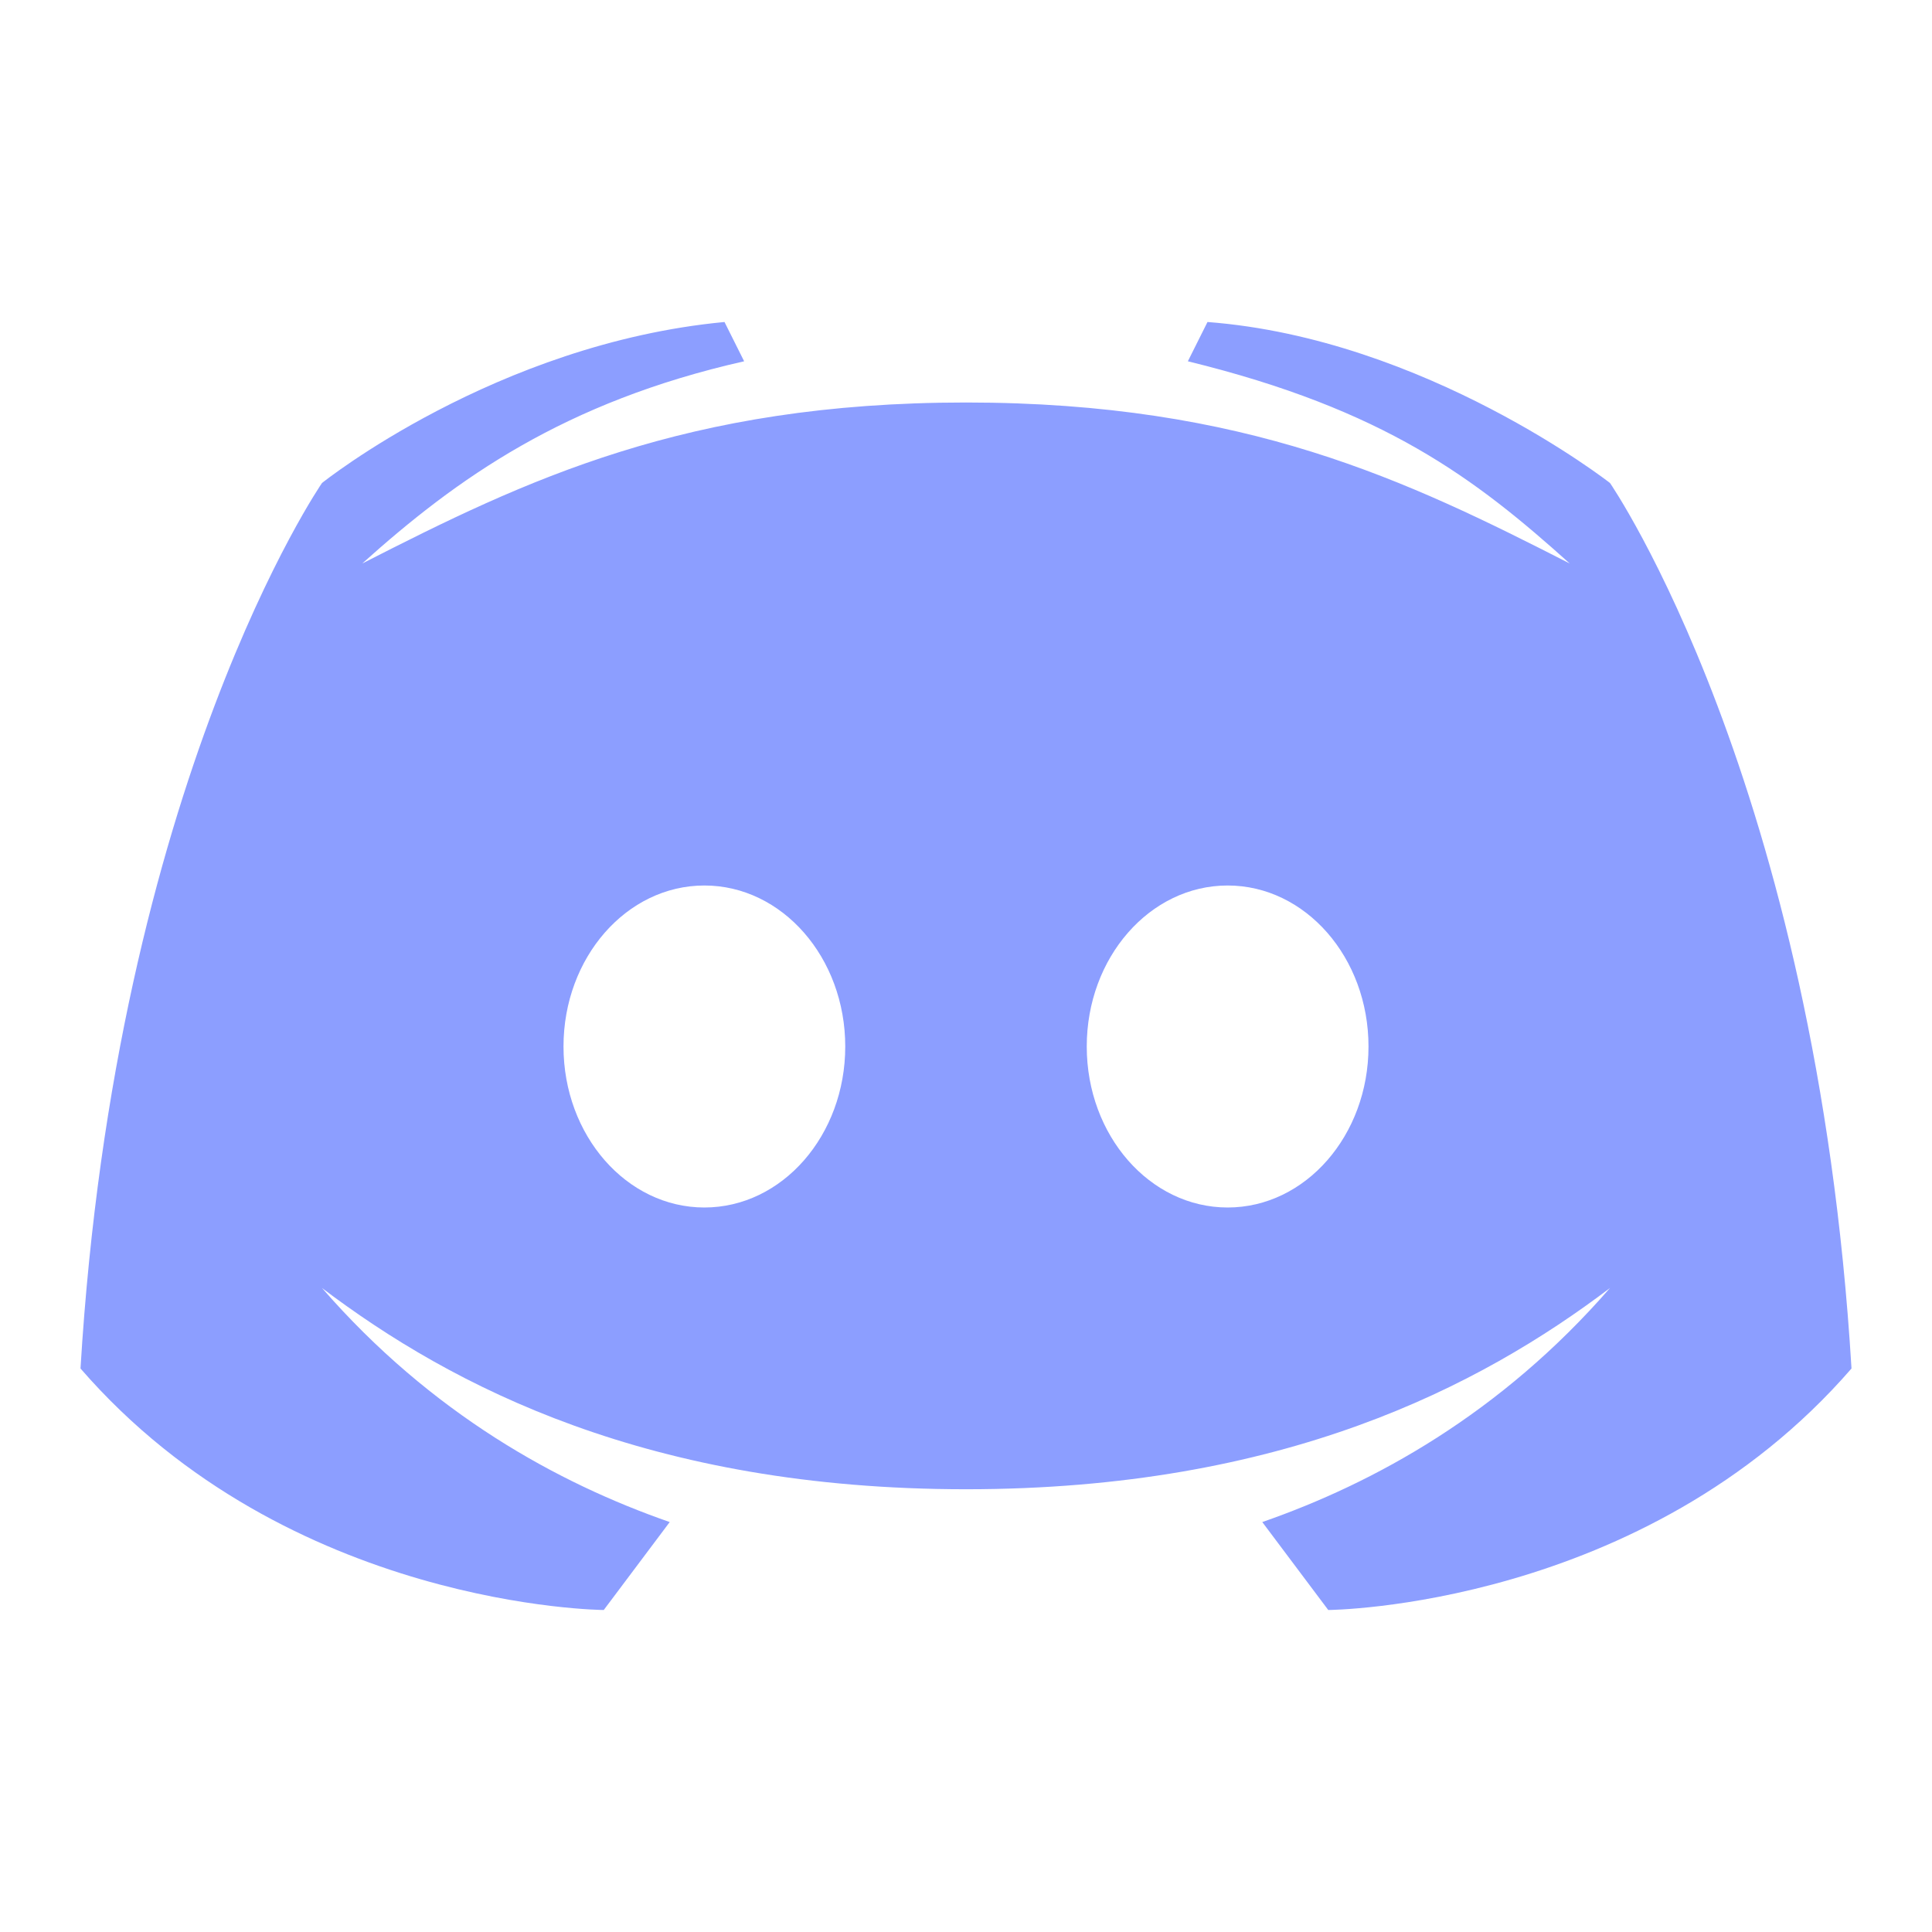
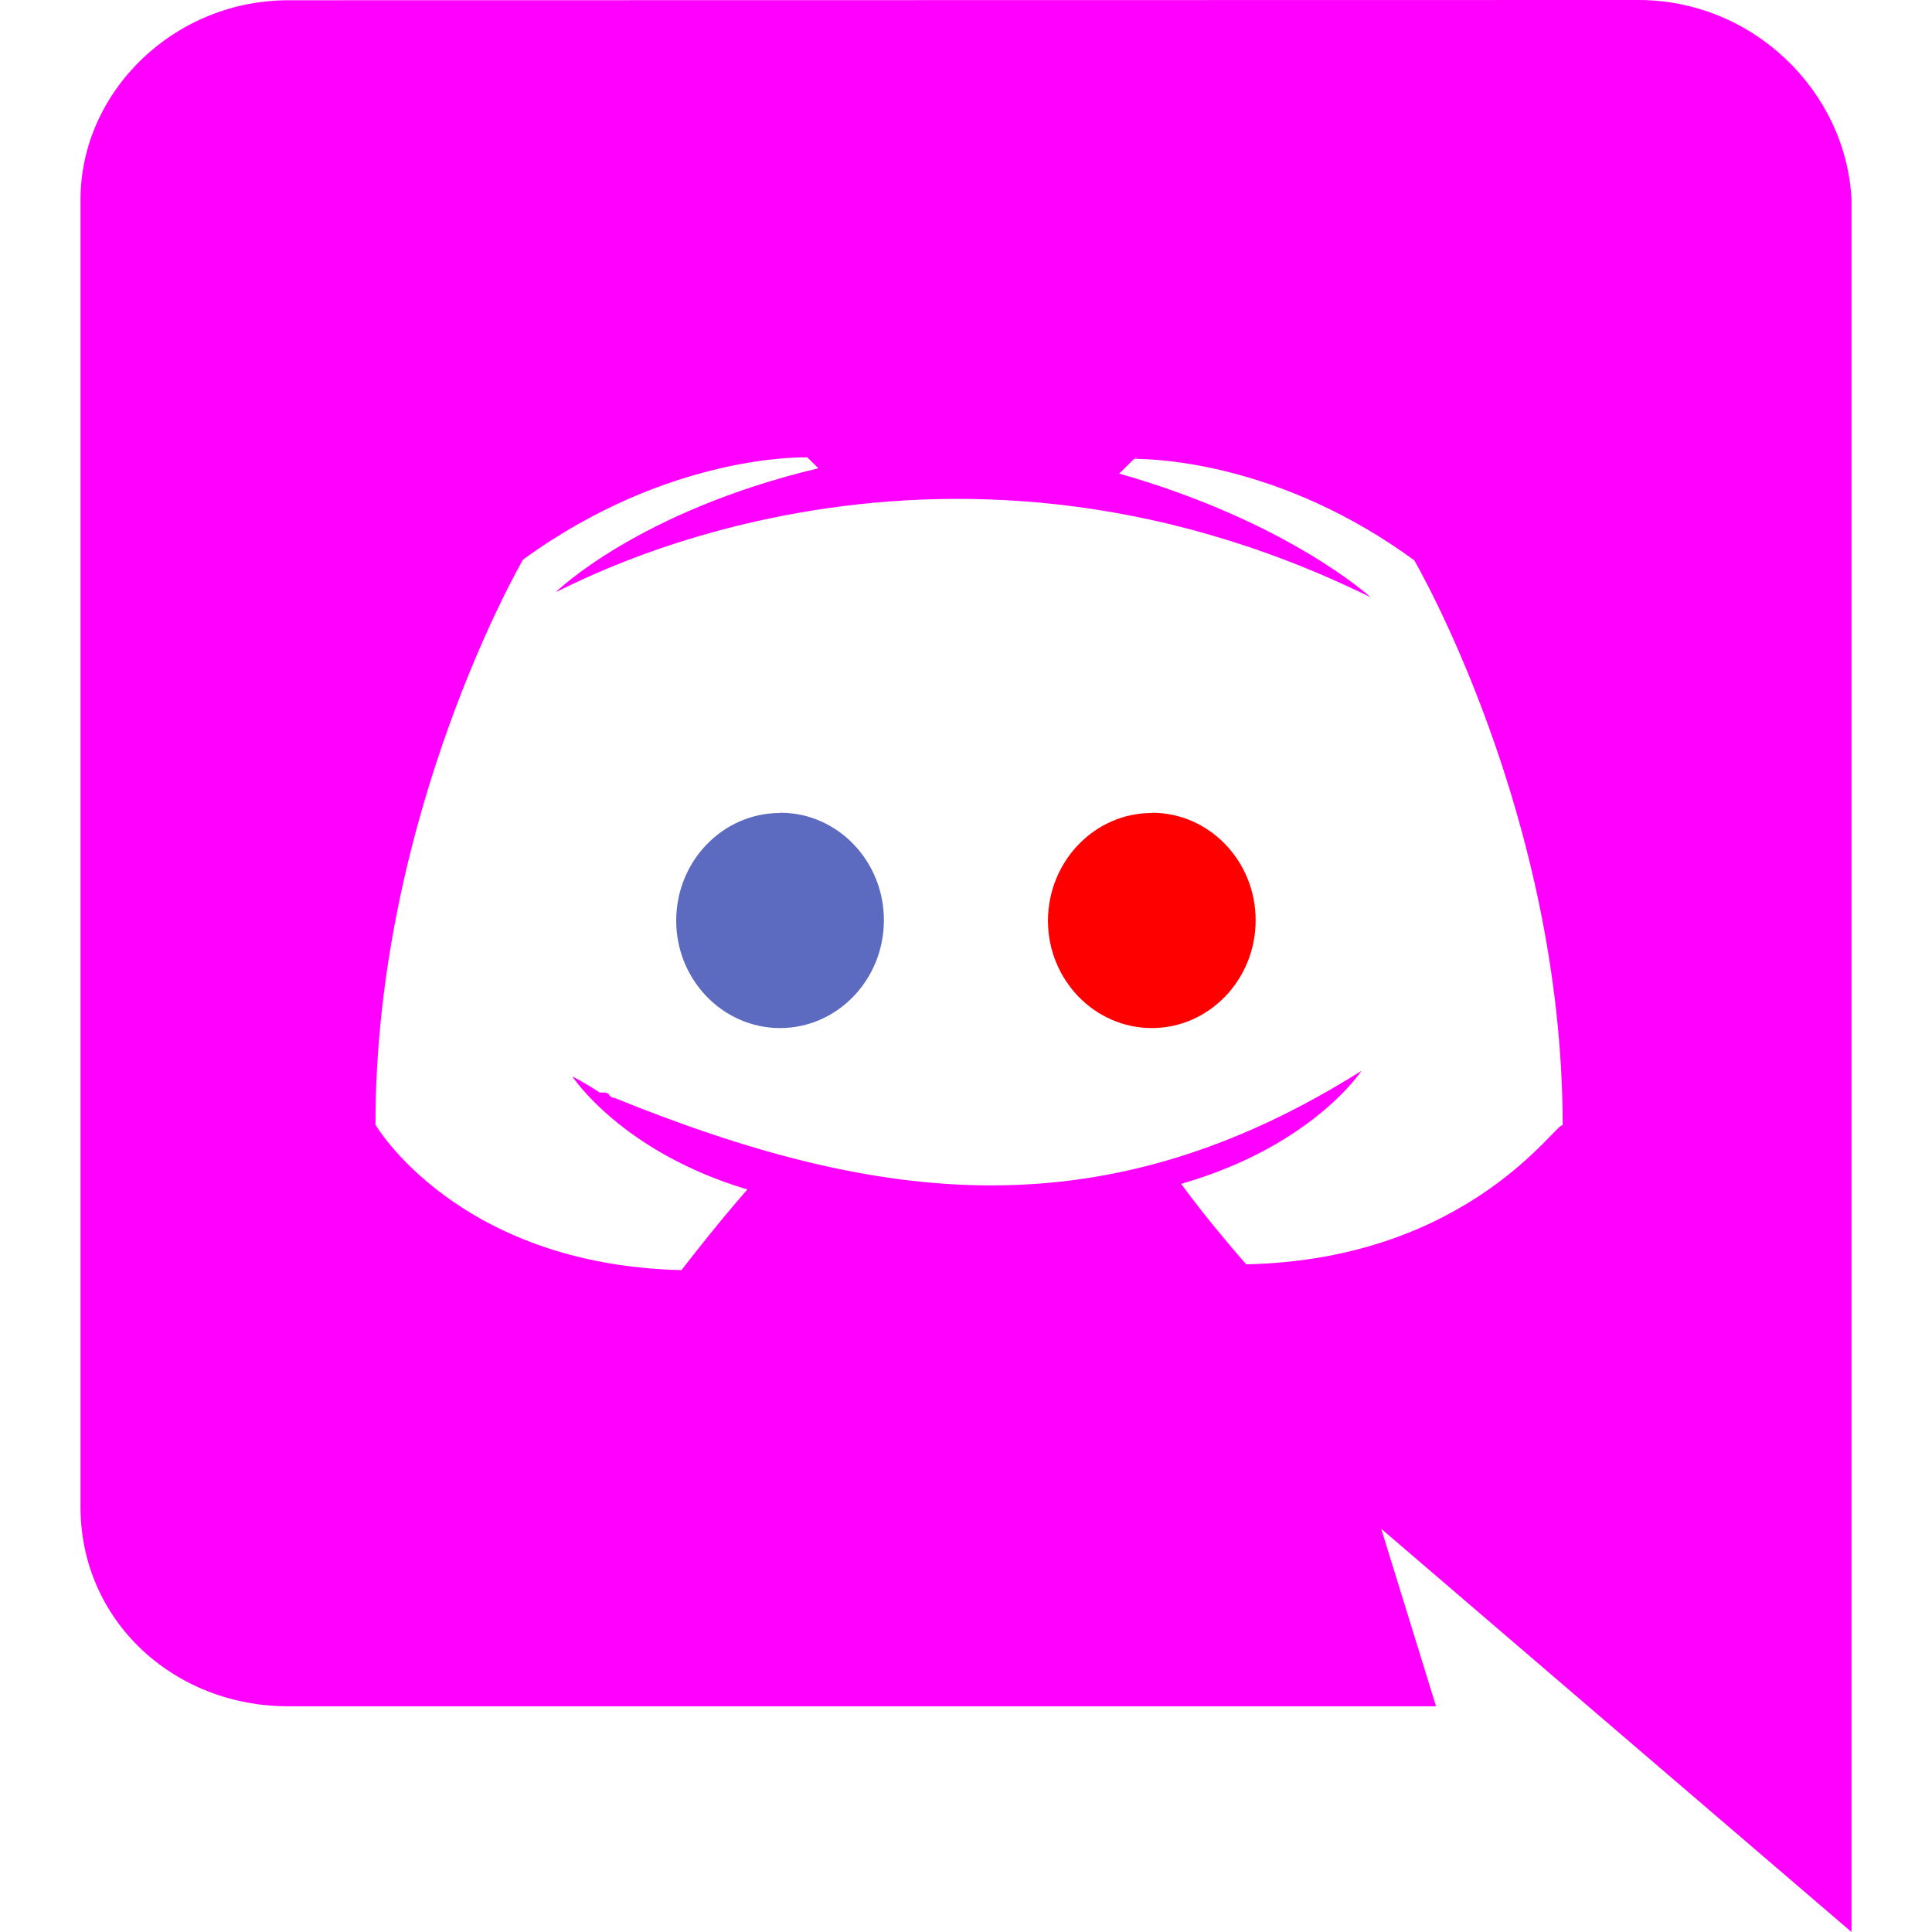
- <svg xmlns="http://www.w3.org/2000/svg" viewBox="0 0 48 48" width="480px" height="480px">
-   <path fill="#8c9eff" d="M40,12c0,0-4.585-3.588-10-4l-0.488,0.976C34.408,10.174,36.654,11.891,39,14c-4.045-2.065-8.039-4-15-4s-10.955,1.935-15,4c2.346-2.109,5.018-4.015,9.488-5.024L18,8c-5.681,0.537-10,4-10,4s-5.121,7.425-6,22c5.162,5.953,13,6,13,6l1.639-2.185C13.857,36.848,10.715,35.121,8,32c3.238,2.45,8.125,5,16,5s12.762-2.55,16-5c-2.715,3.121-5.857,4.848-8.639,5.815L33,40c0,0,7.838-0.047,13-6C45.121,19.425,40,12,40,12z M17.5,30c-1.933,0-3.5-1.791-3.5-4c0-2.209,1.567-4,3.5-4s3.5,1.791,3.5,4C21,28.209,19.433,30,17.5,30z M30.5,30c-1.933,0-3.5-1.791-3.5-4c0-2.209,1.567-4,3.5-4s3.5,1.791,3.5,4C34,28.209,32.433,30,30.5,30z" />
+ <svg xmlns="http://www.w3.org/2000/svg" enable-background="new 0 0 24 24" height="512" viewBox="0 0 24 24" width="512">
+   <path fill="#ff00ff" d="m3.58 21.196h14.259l-.681-2.205c.101.088 5.842 5.009 5.842 5.009v-21.525c-.068-1.338-1.22-2.475-2.648-2.475l-16.767.003c-1.427 0-2.585 1.139-2.585 2.477v16.24c0 1.411 1.156 2.476 2.58 2.476zm10.548-15.513-.033.012.012-.012zm-7.631 1.269c1.833-1.334 3.532-1.27 3.532-1.27l.137.135c-2.243.535-3.26 1.537-3.26 1.537.104-.022 4.633-2.635 10.121.066 0 0-1.019-.937-3.124-1.537l.186-.183c.291.001 1.831.055 3.479 1.26 0 0 1.844 3.15 1.844 7.02-.061-.074-1.144 1.666-3.931 1.726 0 0-.472-.534-.808-1 1.63-.468 2.24-1.404 2.24-1.404-3.173 1.998-5.954 1.686-9.281.336-.031 0-.045-.014-.061-.03v-.006c-.016-.015-.03-.03-.061-.03h-.06c-.204-.134-.34-.2-.34-.2s.609.936 2.174 1.404c-.411.469-.818 1.002-.818 1.002-2.786-.066-3.802-1.806-3.802-1.806 0-3.876 1.833-7.02 1.833-7.02z" />
+   <path fill="#ff0000" d="m14.308 12.771c.711 0 1.29-.6 1.29-1.34 0-.735-.576-1.335-1.29-1.335v.003c-.708 0-1.288.598-1.29 1.338 0 .734.579 1.334 1.29 1.334z" />
+   <path fill="#5c6bc0" d="m9.69 12.771c.711 0 1.29-.6 1.29-1.34 0-.735-.575-1.335-1.286-1.335l-.004.003c-.711 0-1.29.598-1.29 1.338 0 .734.579 1.334 1.29 1.334z" />
</svg>
